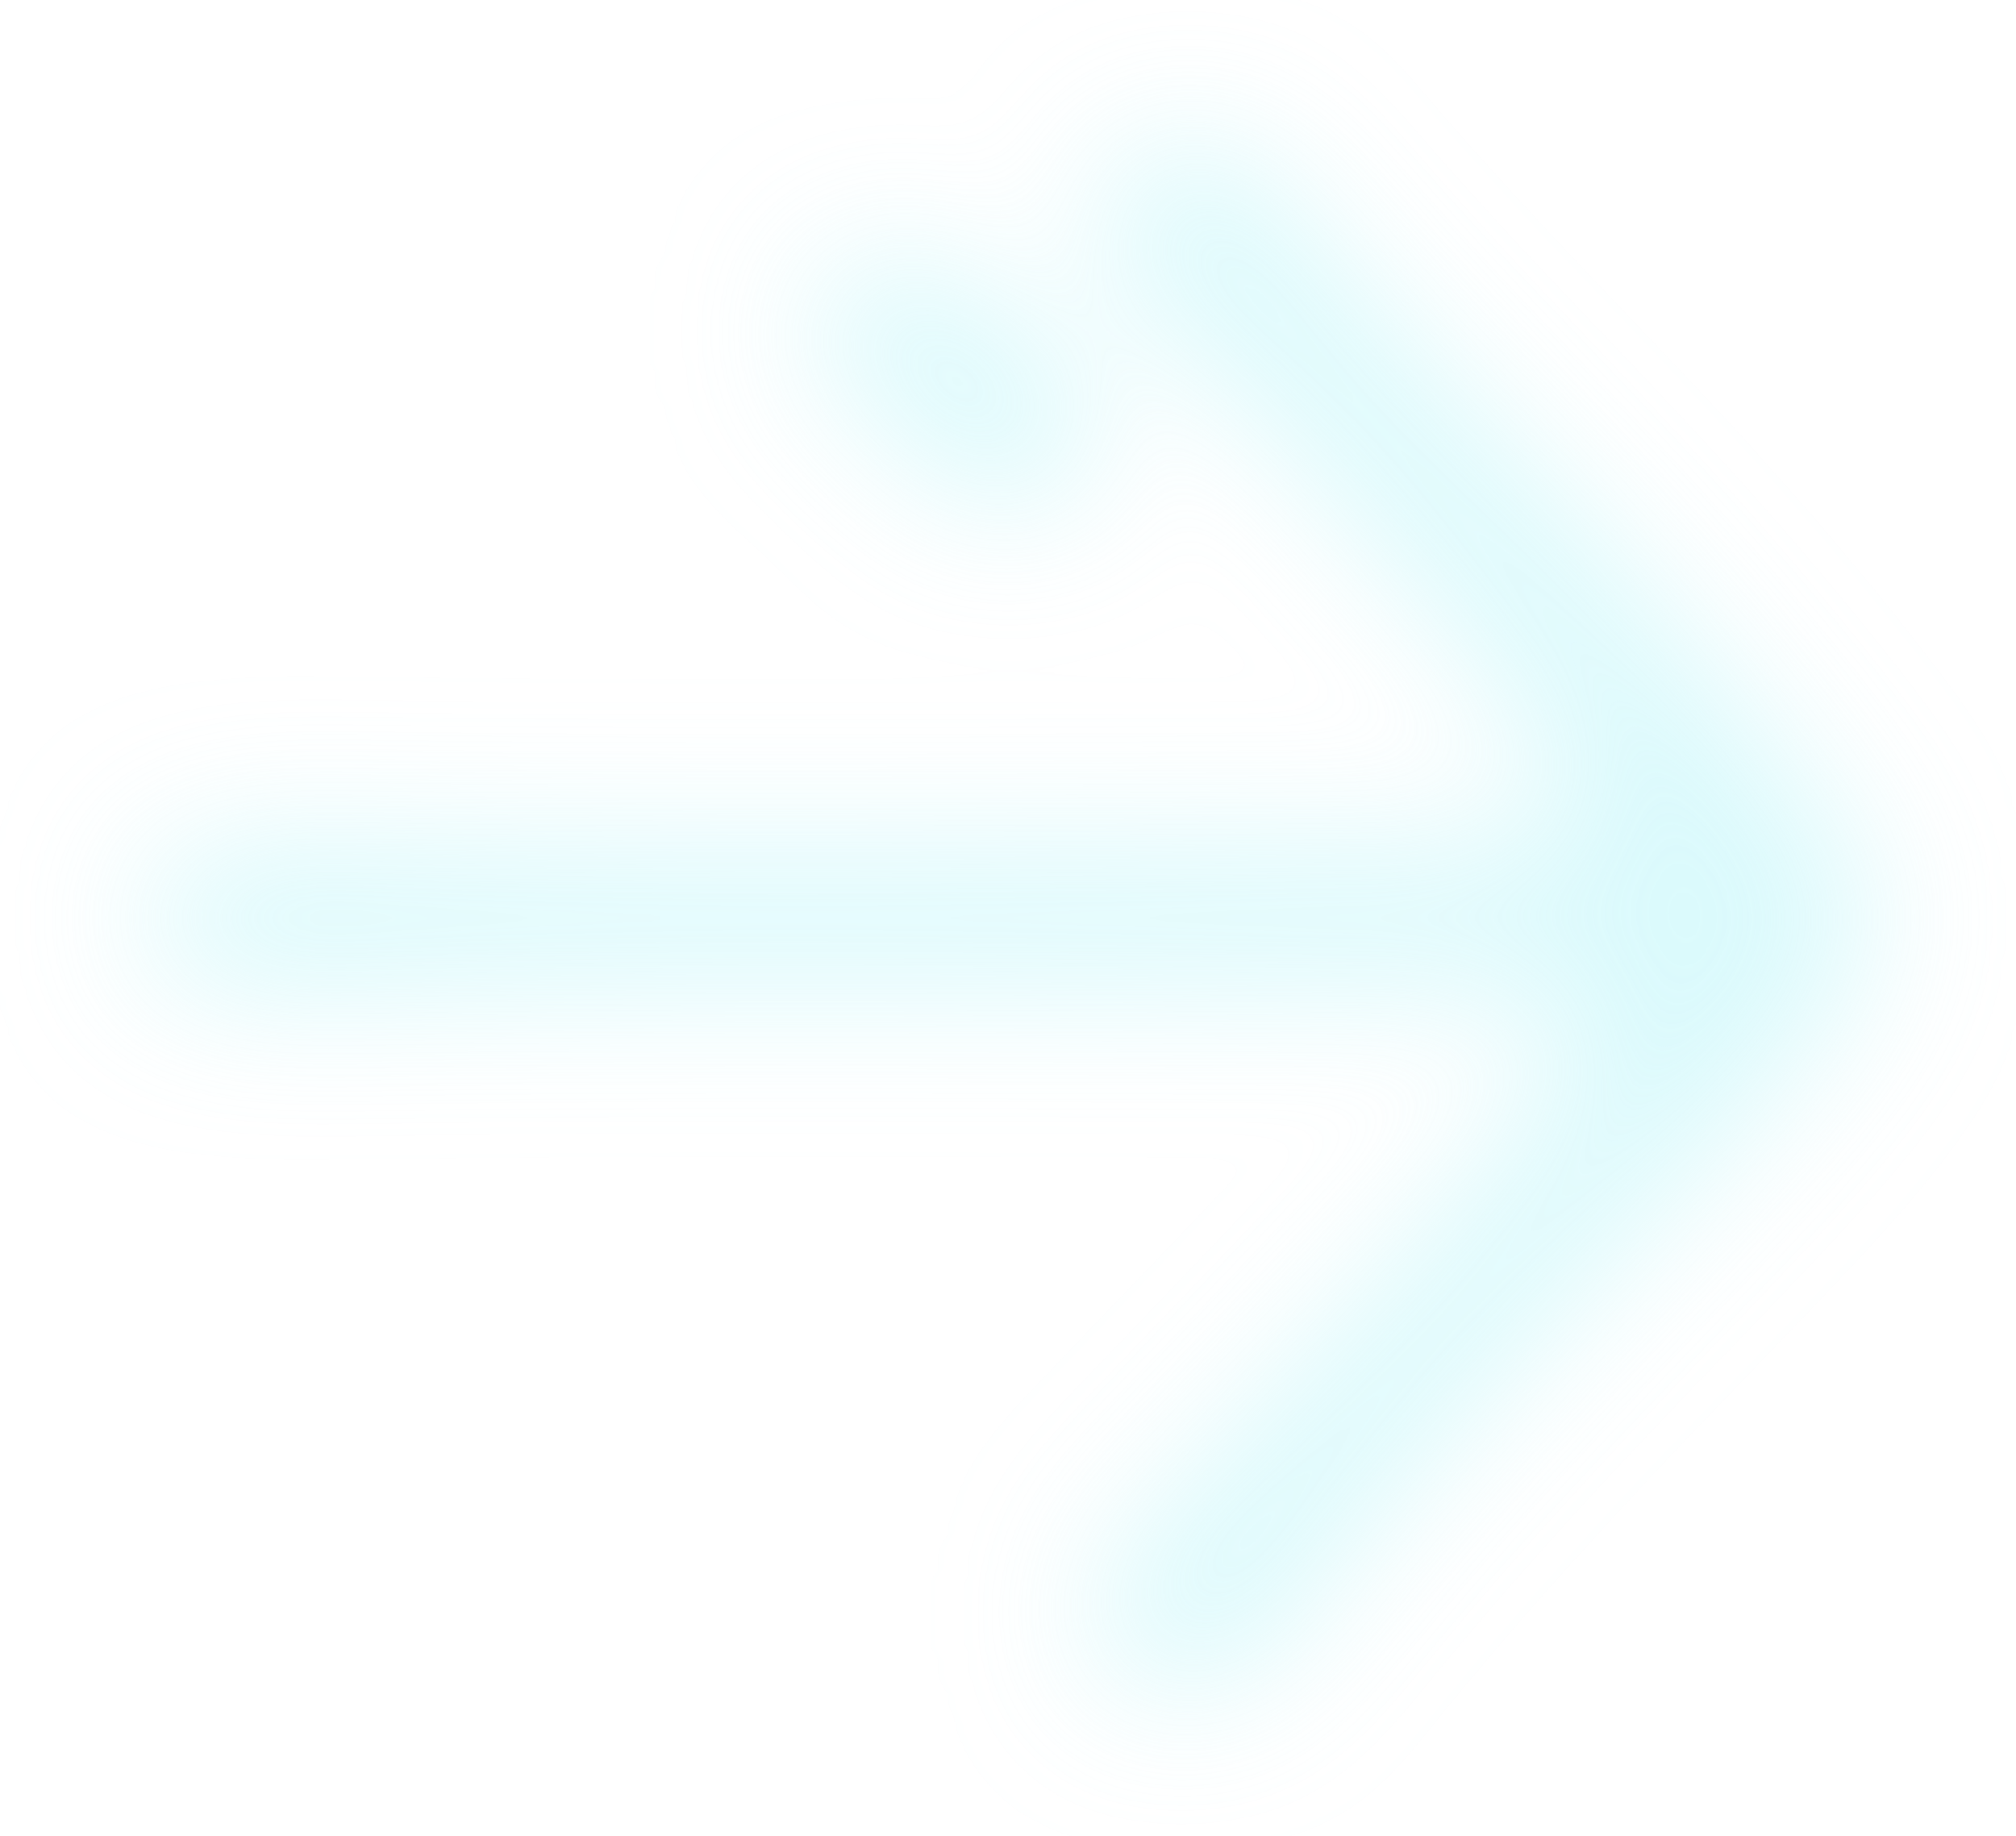
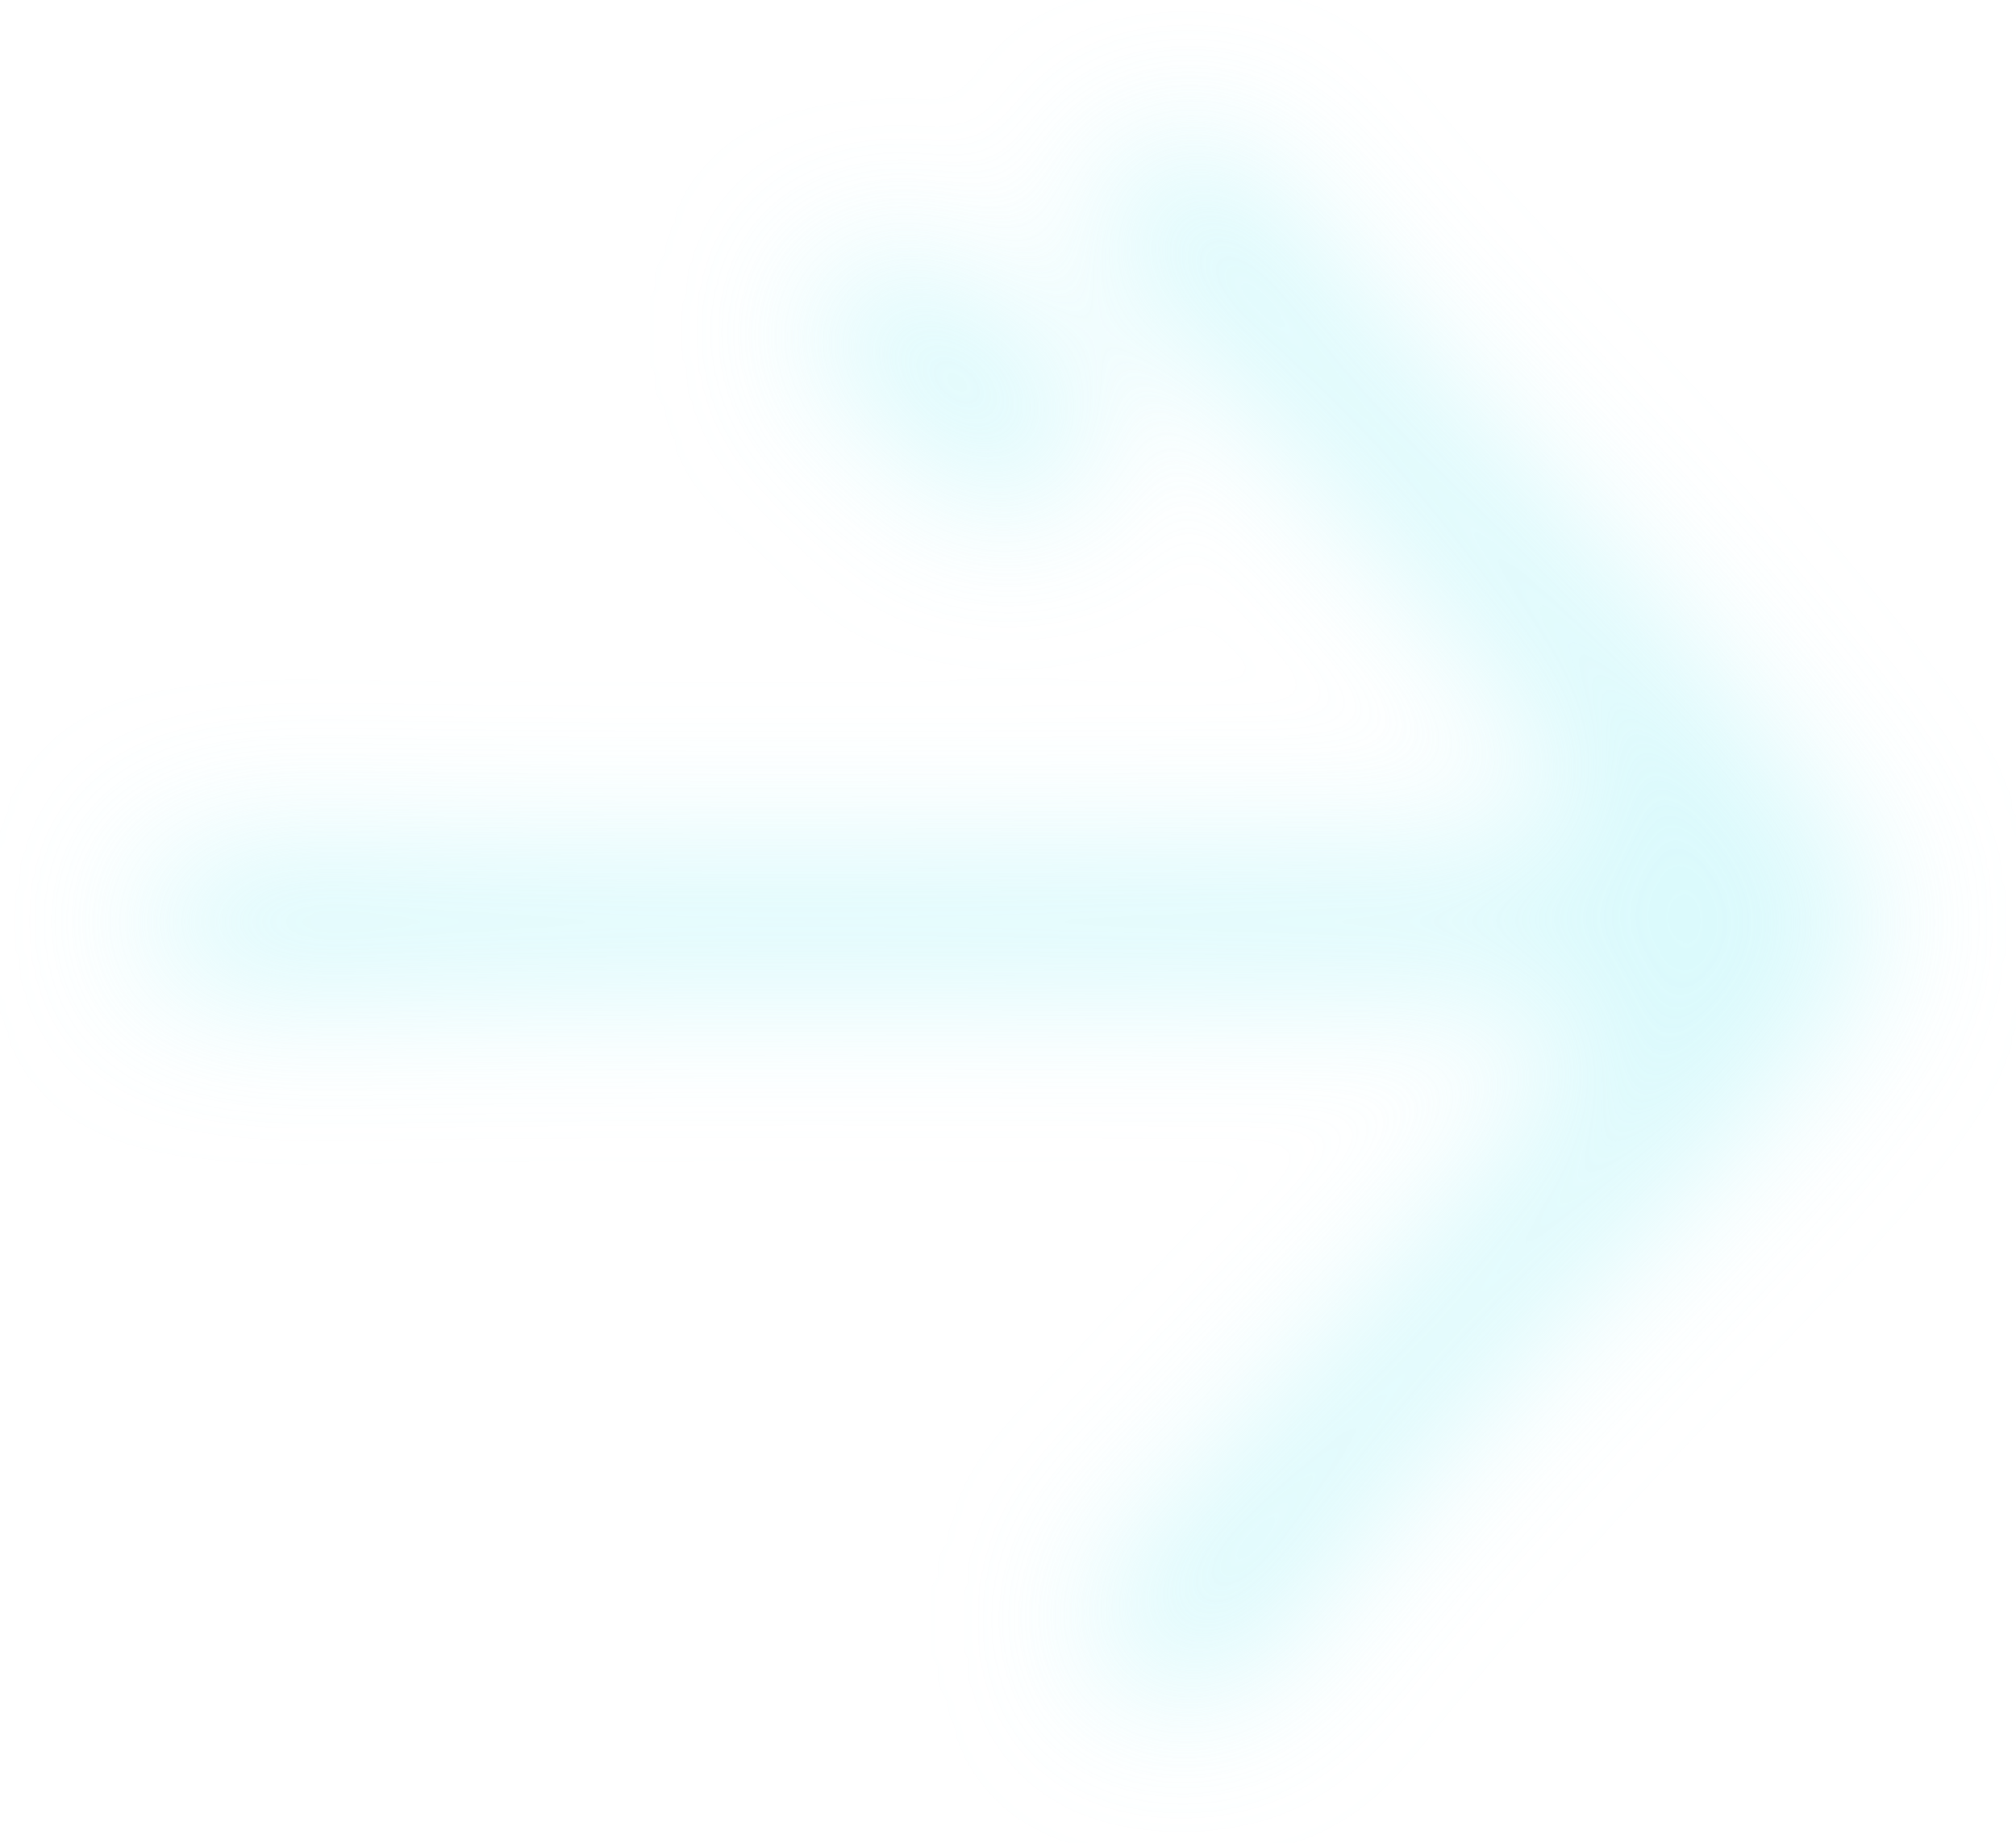
- <svg xmlns="http://www.w3.org/2000/svg" preserveAspectRatio="none" overflow="visible" style="display: block;" width="69.434" height="63.213" viewBox="0 0 69.434 63.213" fill="none">
-   <g id="Subtract" opacity="0.59" filter="url(#filter0_f_0_93)">
-     <path d="M39.093 5.413C40.454 4.552 42.373 4.8 43.378 5.966L43.388 5.978L43.398 5.99C46.742 10.081 49.789 13.152 52.998 16.528C56.005 19.691 59.12 23.087 62.652 27.75L63.364 28.699L63.371 28.709C63.385 28.727 63.959 29.516 64.301 30.34C64.532 30.898 64.57 31.52 64.507 32.062C64.448 32.579 64.281 33.145 63.967 33.617C63.277 34.871 62.184 36.249 60.851 37.747C59.493 39.273 57.831 40.988 55.994 42.891C52.308 46.71 47.852 51.359 43.417 57.074L43.398 57.098L43.378 57.121C42.882 57.697 42.129 58.073 41.383 58.228C40.688 58.373 39.799 58.364 39.03 57.945L38.878 57.856C38.159 57.401 37.766 56.71 37.642 56.06C37.517 55.411 37.629 54.638 38.173 54.005L38.192 53.984L38.211 53.964C44.834 46.952 49.94 42.006 53.908 36.8C54.75 35.695 53.864 34.171 52.099 34.157C39.882 34.06 19.086 33.95 8.96 34.215L8.014 34.242C6.294 34.295 4.984 33.106 4.904 31.75L4.9 31.619C4.9 30.219 6.232 28.928 8.024 28.995L8.825 29.023C17.518 29.292 39.018 29.179 51.754 29.081C53.53 29.067 54.539 27.443 53.635 26.222C48.85 19.763 44.813 15.745 38.234 9.148L38.203 9.117L38.173 9.083C37.581 8.395 37.561 7.599 37.792 6.96C38.018 6.337 38.499 5.788 39.093 5.413Z" fill="#B2F4F8" fill-opacity="0.8" />
-     <path d="M29.065 9.359C30.38 8.541 32.299 8.672 33.411 9.72L33.424 9.731L33.436 9.743C34.427 10.729 35.139 11.413 36.517 12.669L37.151 13.245L37.161 13.254L37.17 13.262C38.367 14.391 38.101 16.064 36.7 16.936C35.385 17.753 33.466 17.624 32.353 16.575L32.294 16.52L32.244 16.458C31.008 14.946 30.257 14.255 28.723 13.139L28.655 13.089L28.595 13.033C27.398 11.905 27.663 10.231 29.065 9.359Z" fill="#B2F4F8" fill-opacity="0.8" />
+ <svg xmlns="http://www.w3.org/2000/svg" preserveAspectRatio="none" overflow="visible" style="display: block;" width="69.475" height="63.495" viewBox="0 0 69.475 63.495" fill="none">
+   <g id="Subtract" opacity="0.59" filter="url(#filter0_f_0_20)">
+     <path d="M39.116 5.415C40.479 4.55 42.398 4.8 43.404 5.972L43.414 5.984L43.424 5.996C46.77 10.108 49.819 13.196 53.031 16.59C56.039 19.769 59.157 23.183 62.691 27.87L63.404 28.825L63.411 28.834C63.424 28.853 64 29.646 64.341 30.474C64.572 31.035 64.611 31.66 64.548 32.205C64.488 32.725 64.321 33.293 64.007 33.769C63.317 35.029 62.222 36.414 60.889 37.92C59.531 39.454 57.867 41.178 56.029 43.091C52.34 46.931 47.881 51.604 43.443 57.349L43.424 57.373L43.404 57.397C42.908 57.975 42.154 58.353 41.408 58.51C40.712 58.655 39.823 58.646 39.053 58.225L38.901 58.135C38.182 57.678 37.789 56.983 37.664 56.33C37.539 55.677 37.651 54.9 38.196 54.264L38.215 54.243L38.234 54.222C44.861 47.174 49.97 42.202 53.942 36.968C54.784 35.858 53.897 34.325 52.132 34.311C39.906 34.214 19.096 34.103 8.962 34.37L8.016 34.397C6.295 34.45 4.984 33.255 4.904 31.892L4.9 31.76C4.9 30.352 6.232 29.055 8.027 29.123L8.828 29.15C17.526 29.421 39.041 29.307 51.785 29.208C53.563 29.195 54.573 27.562 53.668 26.334C48.88 19.841 44.841 15.802 38.257 9.171L38.225 9.139L38.196 9.105C37.604 8.414 37.583 7.614 37.815 6.971C38.041 6.344 38.522 5.792 39.116 5.415Z" fill="#B2F4F8" fill-opacity="0.8" />
+     <path d="M29.081 9.383C30.397 8.561 32.318 8.691 33.431 9.745L33.443 9.757L33.455 9.769C34.447 10.759 35.16 11.447 36.538 12.71L37.173 13.289L37.183 13.297L37.192 13.306C38.39 14.441 38.124 16.122 36.721 16.999C35.405 17.821 33.485 17.691 32.372 16.637L32.313 16.581L32.263 16.519C31.026 14.999 30.274 14.304 28.739 13.182L28.671 13.133L28.611 13.076C27.413 11.942 27.678 10.259 29.081 9.383Z" fill="#B2F4F8" fill-opacity="0.8" />
  </g>
  <defs>
-     <filter id="filter0_f_0_93" x="0" y="4.01342e-10" width="69.434" height="63.213" filterUnits="userSpaceOnUse" color-interpolation-filters="sRGB">
+     <filter id="filter0_f_0_20" x="0" y="1.73649e-08" width="69.475" height="63.495" filterUnits="userSpaceOnUse" color-interpolation-filters="sRGB">
      <feFlood flood-opacity="0" result="BackgroundImageFix" />
      <feBlend mode="normal" in="SourceGraphic" in2="BackgroundImageFix" result="shape" />
-       <feGaussianBlur stdDeviation="2.45" result="effect1_foregroundBlur_0_93" />
+       <feGaussianBlur stdDeviation="2.45" result="effect1_foregroundBlur_0_20" />
    </filter>
  </defs>
</svg>
